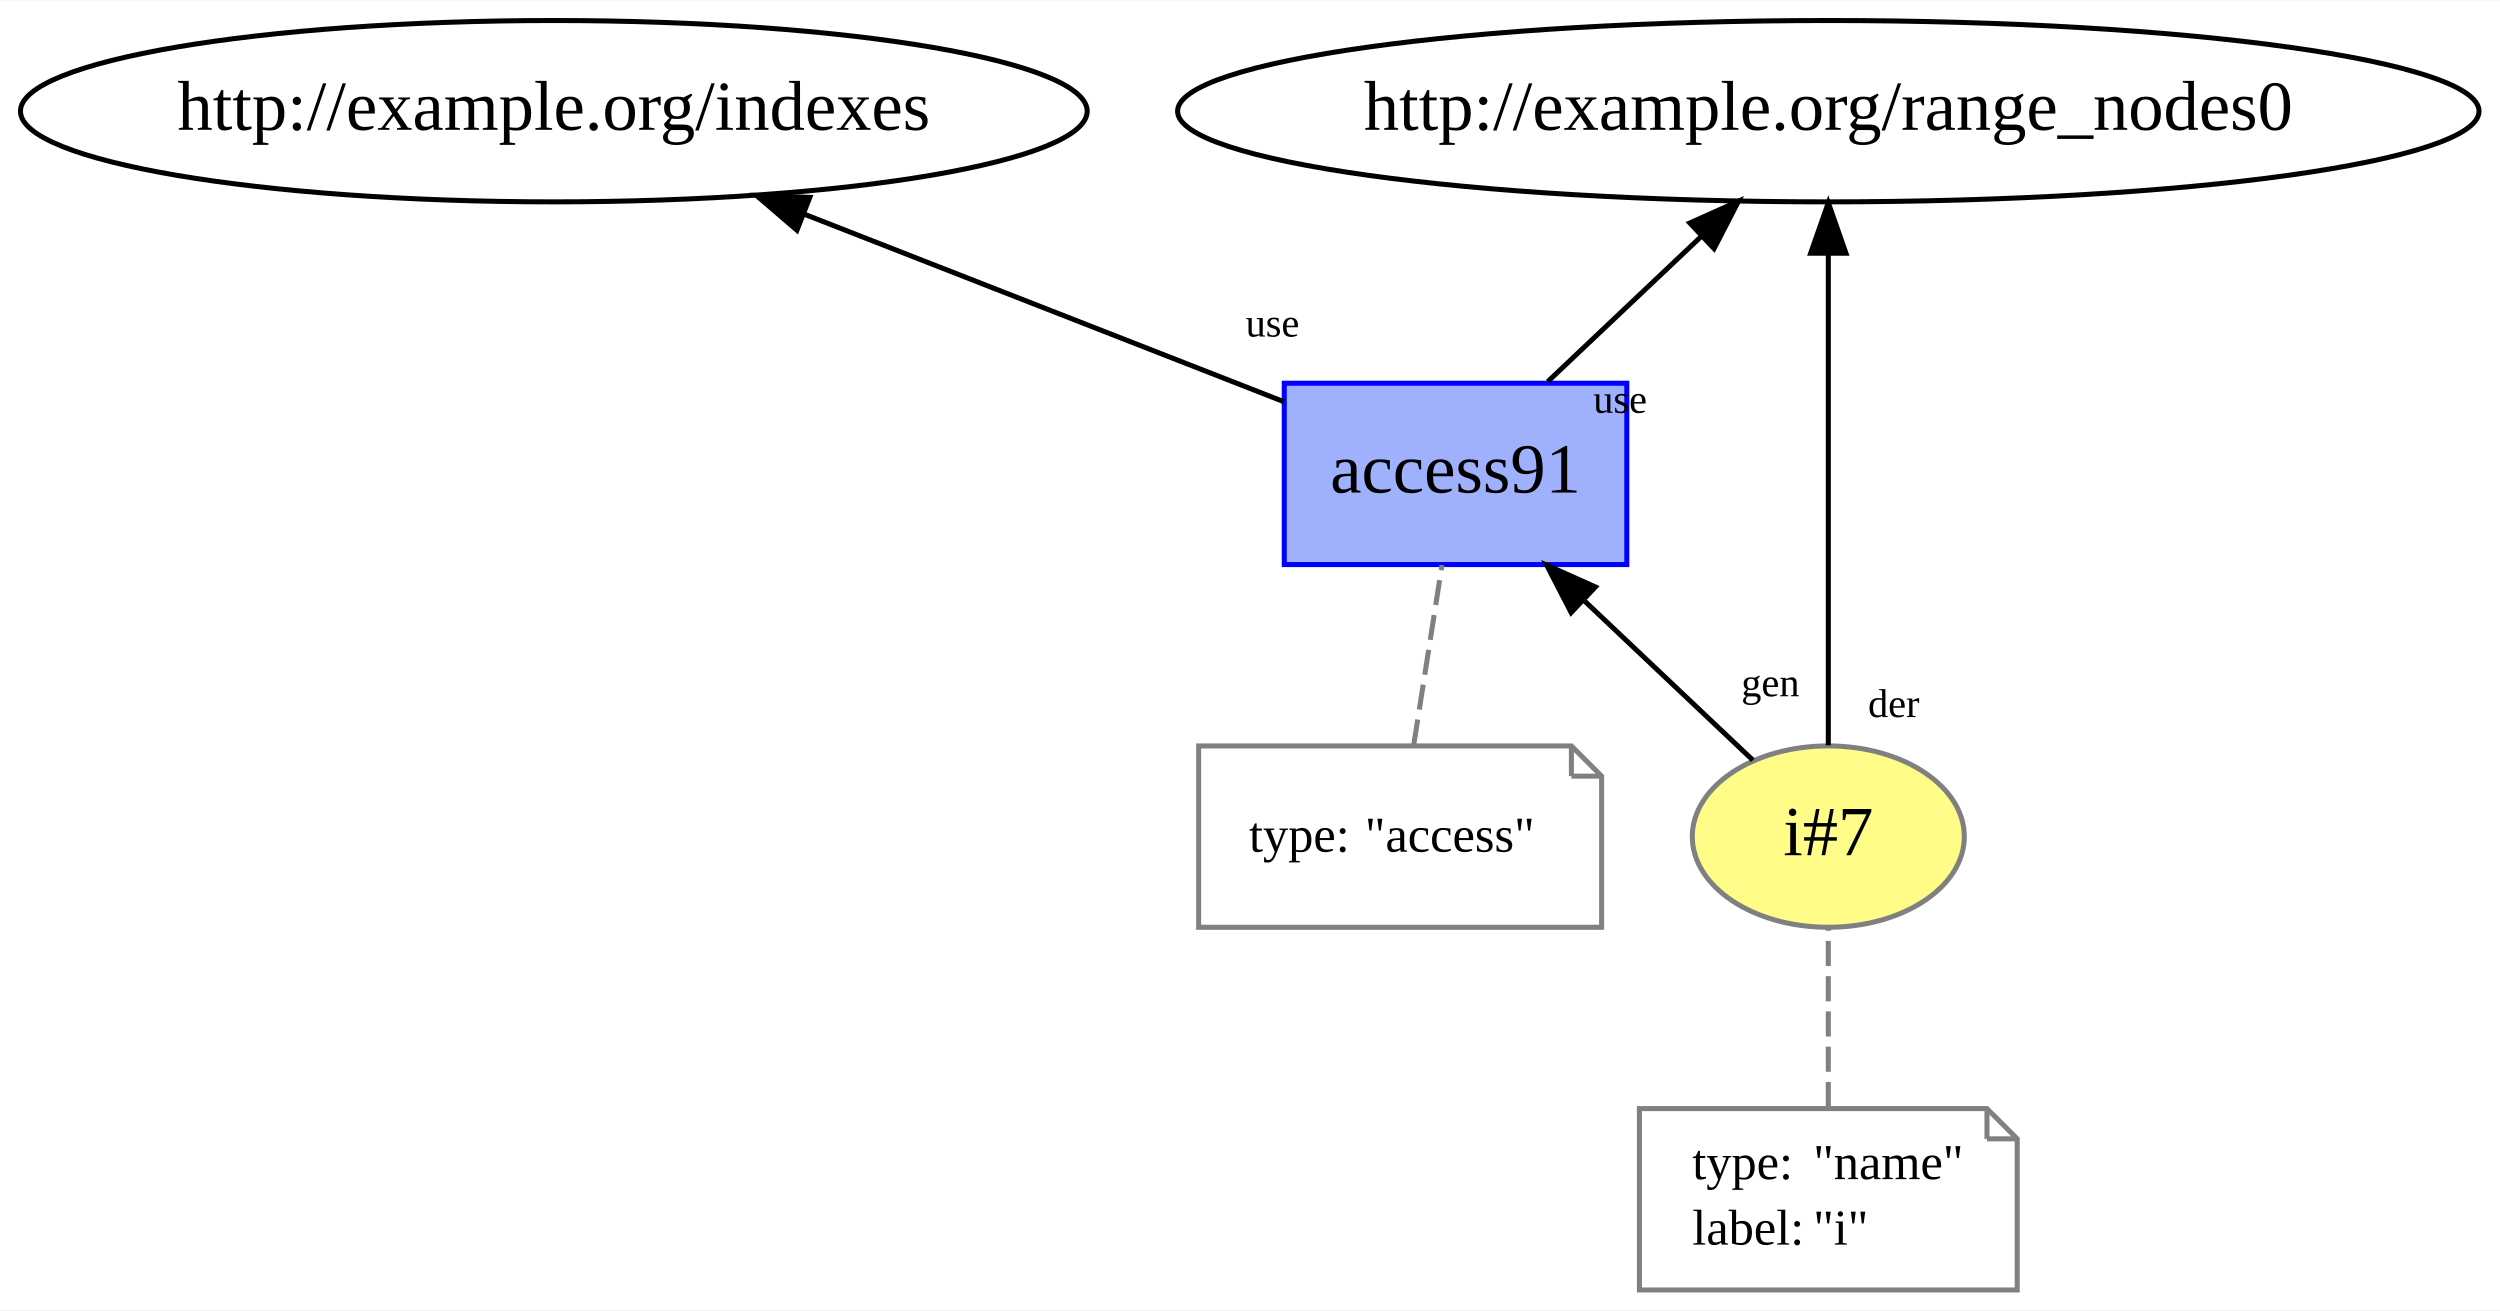
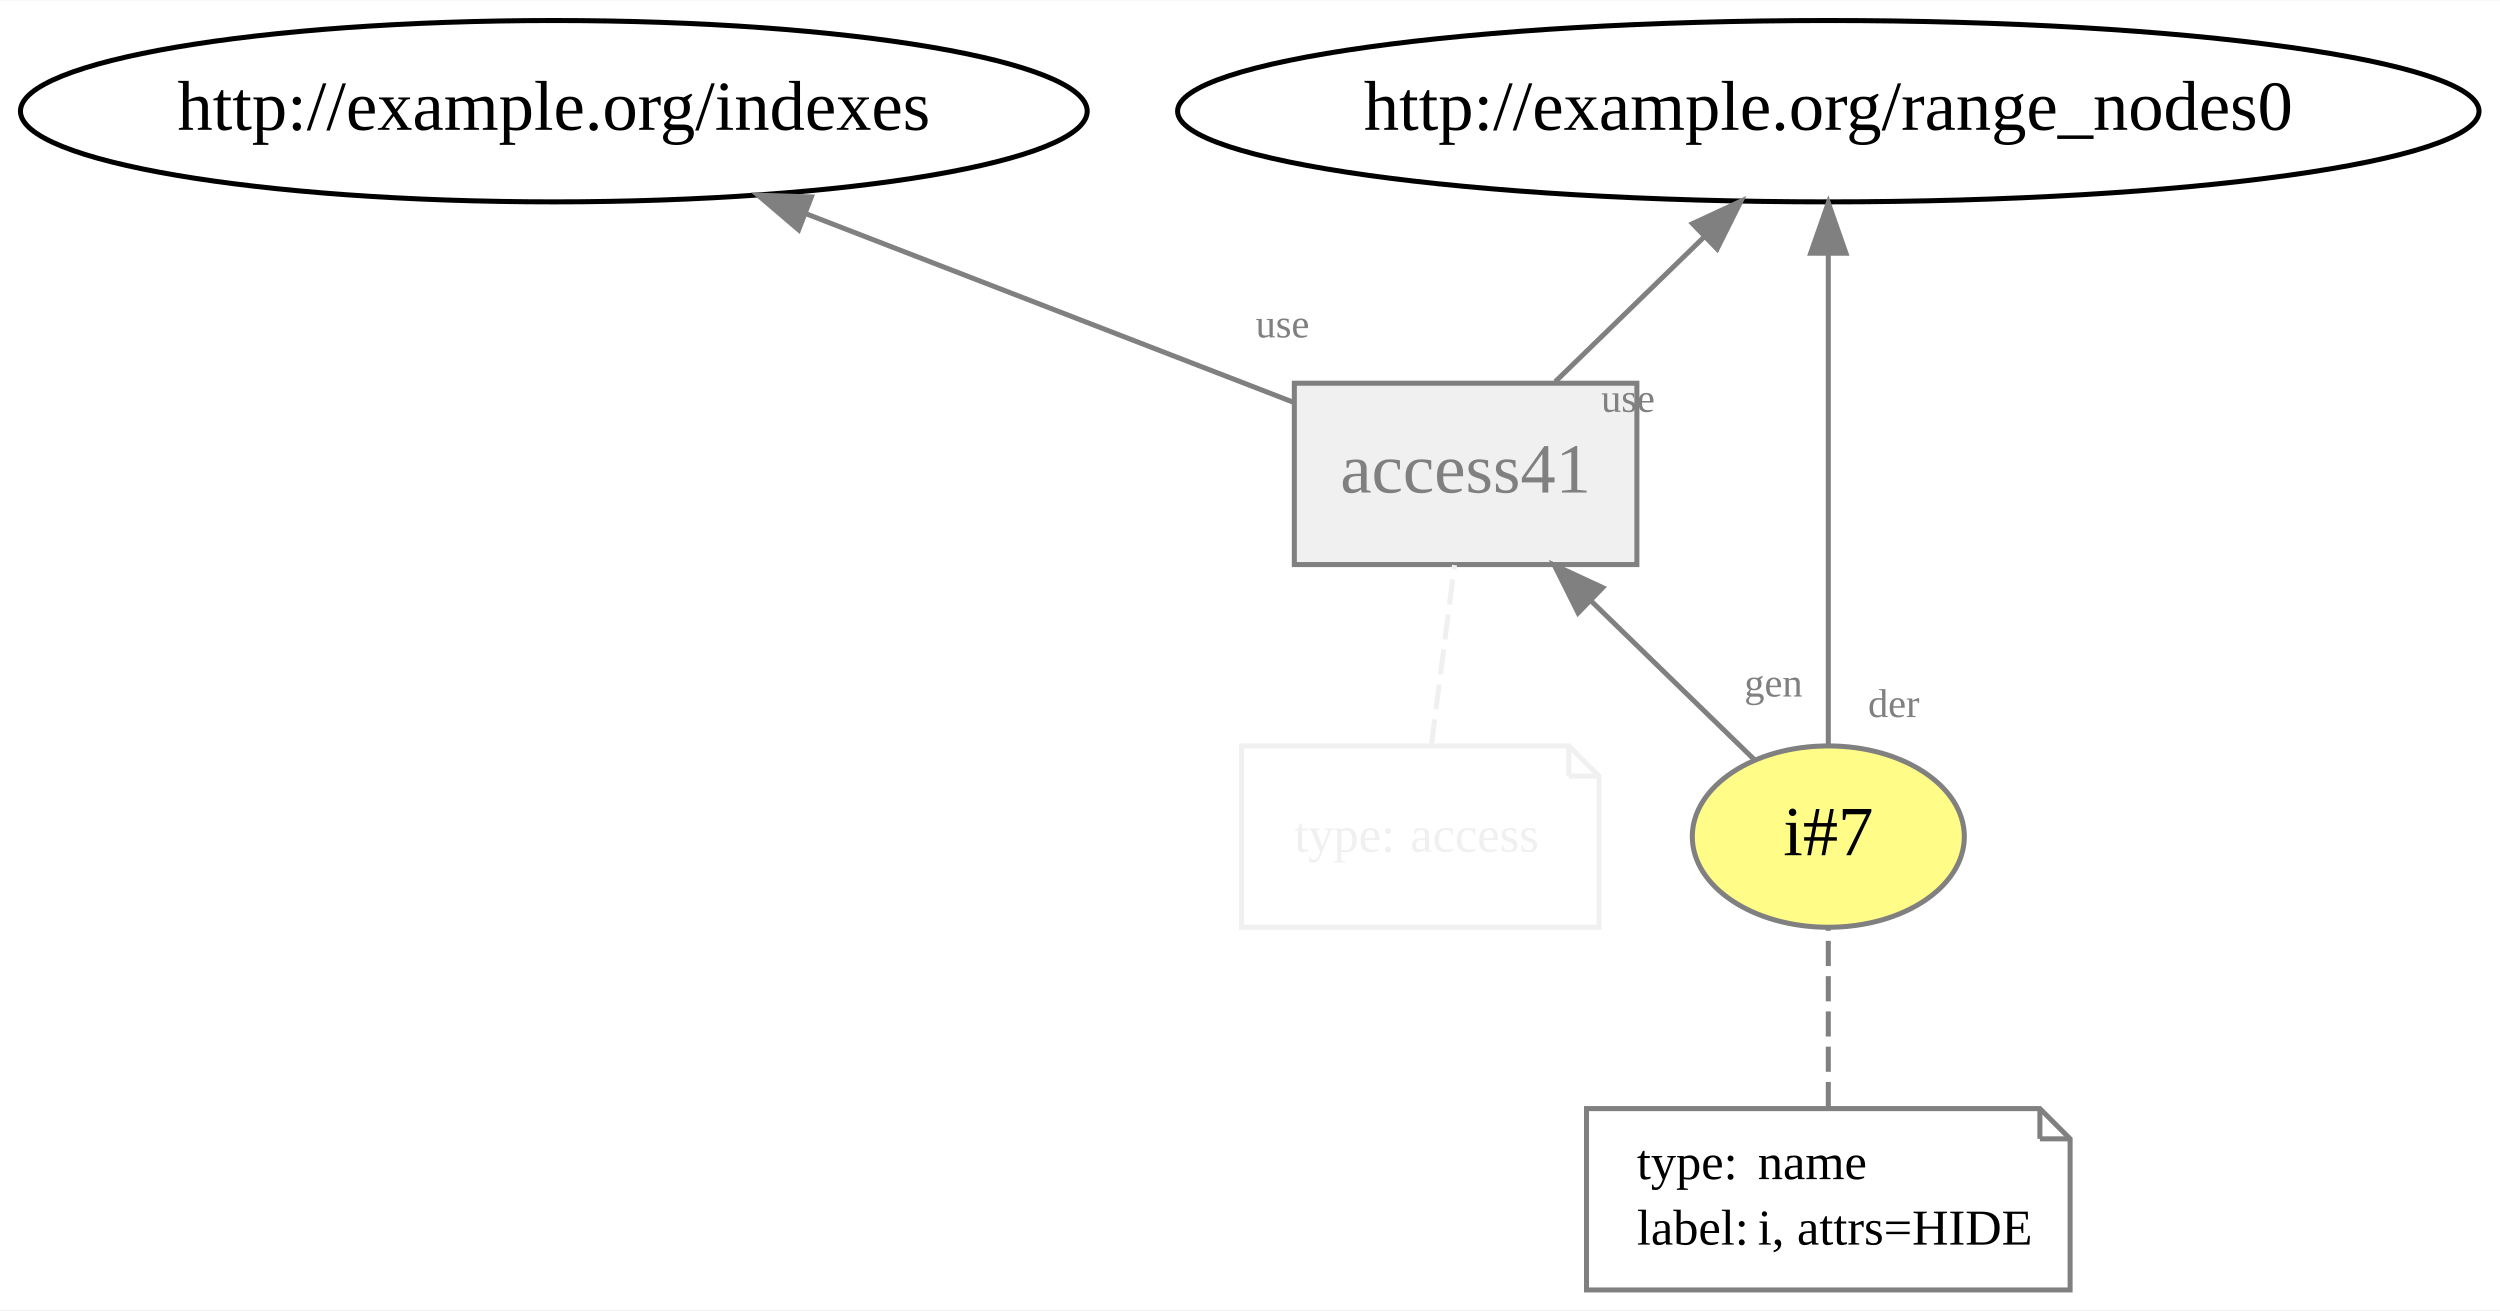
<svg xmlns="http://www.w3.org/2000/svg" xmlns:xlink="http://www.w3.org/1999/xlink" width="496pt" height="260pt" viewBox="0.00 0.00 496.28 260.00">
  <g id="graph0" class="graph" transform="scale(1 1) rotate(0) translate(4 256)">
    <polygon fill="white" stroke="none" points="-4,4 -4,-256 492.279,-256 492.279,4 -4,4" />
    <g id="node1" class="node">
      <g id="a_node1">
        <a xlink:href="http://example.org/i#7" xlink:title="i#7">
          <ellipse fill="#fffc87" stroke="#808080" cx="358.941" cy="-90" rx="27" ry="18" />
          <text text-anchor="middle" x="358.941" y="-86.3" font-family="Times New Roman,serif" font-size="14.00">i#7</text>
        </a>
      </g>
    </g>
    <g id="node3" class="node">
      <g id="a_node3">
-         <a xlink:href="http://example.org/access91" xlink:title="access91">
-           <polygon fill="#9fb1fc" stroke="#0000ff" points="318.941,-180 250.941,-180 250.941,-144 318.941,-144 318.941,-180" />
-           <text text-anchor="middle" x="284.941" y="-158.3" font-family="Times New Roman,serif" font-size="14.00">access91</text>
+         <a xlink:href="http://example.org/access41" xlink:title="access41">
+           <polygon fill="#f0f0f0" stroke="gray" points="320.941,-180 252.941,-180 252.941,-144 320.941,-144 320.941,-180" />
+           <text text-anchor="middle" x="286.941" y="-158.3" font-family="Times New Roman,serif" font-size="14.00" fill="gray">access41</text>
        </a>
      </g>
    </g>
    <g id="edge5" class="edge">
-       <path fill="none" stroke="black" d="M343.966,-105.166C334.358,-114.254 321.635,-126.29 310.461,-136.859" />
-       <polygon fill="black" stroke="black" points="307.891,-134.473 303.031,-143.887 312.701,-139.558 307.891,-134.473" />
-       <text text-anchor="middle" x="347.444" y="-117.857" font-family="Times New Roman,serif" font-size="8.00">gen</text>
+       <path fill="none" stroke="gray" d="M344.37,-105.166C335.022,-114.254 322.643,-126.29 311.772,-136.859" />
+       <polygon fill="gray" stroke="gray" points="309.272,-134.407 304.542,-143.887 314.152,-139.426 309.272,-134.407" />
+       <text text-anchor="middle" x="348.048" y="-117.808" font-family="Times New Roman,serif" font-size="8.00" fill="gray">gen</text>
    </g>
    <g id="node5" class="node">
      <ellipse fill="none" stroke="black" cx="358.941" cy="-234" rx="129.177" ry="18" />
      <text text-anchor="middle" x="358.941" y="-230.3" font-family="Times New Roman,serif" font-size="14.00">http://example.org/range_nodes0</text>
    </g>
    <g id="edge4" class="edge">
-       <path fill="none" stroke="black" d="M358.941,-108.129C358.941,-132.33 358.941,-176.789 358.941,-205.607" />
-       <polygon fill="black" stroke="black" points="355.441,-205.811 358.941,-215.811 362.441,-205.811 355.441,-205.811" />
-       <text text-anchor="middle" x="371.931" y="-113.729" font-family="Times New Roman,serif" font-size="8.00">der</text>
+       <path fill="none" stroke="gray" d="M358.941,-108.129C358.941,-132.33 358.941,-176.789 358.941,-205.607" />
+       <polygon fill="gray" stroke="gray" points="355.441,-205.811 358.941,-215.811 362.441,-205.811 355.441,-205.811" />
+       <text text-anchor="middle" x="371.931" y="-113.729" font-family="Times New Roman,serif" font-size="8.00" fill="gray">der</text>
    </g>
    <g id="node2" class="node">
-       <polygon fill="none" stroke="gray" points="390.441,-36 321.441,-36 321.441,-0 396.441,-0 396.441,-30 390.441,-36" />
-       <polyline fill="none" stroke="gray" points="390.441,-36 390.441,-30 " />
-       <polyline fill="none" stroke="gray" points="396.441,-30 390.441,-30 " />
-       <text text-anchor="start" x="331.941" y="-22" font-family="Times New Roman,serif" font-size="10.00">type:</text>
-       <text text-anchor="start" x="355.941" y="-22" font-family="Times New Roman,serif" font-size="10.00">"name"</text>
-       <text text-anchor="start" x="331.941" y="-9" font-family="Times New Roman,serif" font-size="10.00">label:</text>
-       <text text-anchor="start" x="355.941" y="-9" font-family="Times New Roman,serif" font-size="10.00">"i"</text>
+       <polygon fill="none" stroke="gray" points="400.941,-36 310.941,-36 310.941,-0 406.941,-0 406.941,-30 400.941,-36" />
+       <polyline fill="none" stroke="gray" points="400.941,-36 400.941,-30 " />
+       <polyline fill="none" stroke="gray" points="406.941,-30 400.941,-30 " />
+       <text text-anchor="start" x="320.941" y="-22" font-family="Times New Roman,serif" font-size="10.00">type:</text>
+       <text text-anchor="start" x="344.941" y="-22" font-family="Times New Roman,serif" font-size="10.00">name</text>
+       <text text-anchor="start" x="320.941" y="-9" font-family="Times New Roman,serif" font-size="10.00">label:</text>
+       <text text-anchor="start" x="344.941" y="-9" font-family="Times New Roman,serif" font-size="10.00">i, attrs=HIDE</text>
    </g>
    <g id="edge1" class="edge">
      <path fill="none" stroke="gray" stroke-dasharray="5,2" d="M358.941,-36.303C358.941,-47.154 358.941,-61.083 358.941,-71.896" />
    </g>
    <g id="edge3" class="edge">
-       <path fill="none" stroke="black" d="M303.233,-180.303C312.441,-189.014 323.748,-199.71 333.763,-209.184" />
-       <polygon fill="black" stroke="black" points="331.444,-211.808 341.114,-216.137 336.255,-206.723 331.444,-211.808" />
-       <text text-anchor="middle" x="317.608" y="-174.12" font-family="Times New Roman,serif" font-size="8.00">use</text>
+       <path fill="none" stroke="gray" d="M304.738,-180.303C313.61,-188.929 324.484,-199.5 334.157,-208.905" />
+       <polygon fill="gray" stroke="gray" points="331.986,-211.676 341.596,-216.137 336.866,-206.657 331.986,-211.676" />
+       <text text-anchor="middle" x="319.171" y="-174.317" font-family="Times New Roman,serif" font-size="8.00" fill="gray">use</text>
    </g>
    <g id="node6" class="node">
      <ellipse fill="none" stroke="black" cx="105.941" cy="-234" rx="105.881" ry="18" />
      <text text-anchor="middle" x="105.941" y="-230.3" font-family="Times New Roman,serif" font-size="14.00">http://example.org/indexes</text>
    </g>
    <g id="edge6" class="edge">
-       <path fill="none" stroke="black" d="M250.851,-176.331C223.941,-186.855 186.013,-201.687 155.709,-213.537" />
-       <polygon fill="black" stroke="black" points="154.201,-210.369 146.162,-217.271 156.75,-216.888 154.201,-210.369" />
-       <text text-anchor="middle" x="248.597" y="-189.261" font-family="Times New Roman,serif" font-size="8.00">use</text>
+       <path fill="none" stroke="gray" d="M252.896,-176.166C225.637,-186.709 187,-201.651 156.184,-213.569" />
+       <polygon fill="gray" stroke="gray" points="154.542,-210.451 146.478,-217.323 157.067,-216.98 154.542,-210.451" />
+       <text text-anchor="middle" x="250.586" y="-189.088" font-family="Times New Roman,serif" font-size="8.00" fill="gray">use</text>
    </g>
    <g id="node4" class="node">
-       <polygon fill="none" stroke="gray" points="307.941,-108 233.941,-108 233.941,-72 313.941,-72 313.941,-102 307.941,-108" />
-       <polyline fill="none" stroke="gray" points="307.941,-108 307.941,-102 " />
-       <polyline fill="none" stroke="gray" points="313.941,-102 307.941,-102 " />
-       <text text-anchor="start" x="243.941" y="-87" font-family="Times New Roman,serif" font-size="10.00">type:</text>
-       <text text-anchor="start" x="266.941" y="-87" font-family="Times New Roman,serif" font-size="10.00">"access"</text>
+       <polygon fill="none" stroke="#f0f0f0" points="307.441,-108 242.441,-108 242.441,-72 313.441,-72 313.441,-102 307.441,-108" />
+       <polyline fill="none" stroke="#f0f0f0" points="307.441,-108 307.441,-102 " />
+       <polyline fill="none" stroke="#f0f0f0" points="313.441,-102 307.441,-102 " />
+       <text text-anchor="start" x="252.941" y="-87" font-family="Times New Roman,serif" font-size="10.00" fill="#f0f0f0">type:</text>
+       <text text-anchor="start" x="275.941" y="-87" font-family="Times New Roman,serif" font-size="10.00" fill="#f0f0f0">access</text>
    </g>
    <g id="edge2" class="edge">
-       <path fill="none" stroke="gray" stroke-dasharray="5,2" d="M276.66,-108.303C278.365,-119.154 280.554,-133.083 282.253,-143.896" />
+       <path fill="none" stroke="#f0f0f0" stroke-dasharray="5,2" d="M280.165,-108.303C281.56,-119.154 283.351,-133.083 284.741,-143.896" />
    </g>
  </g>
</svg>
